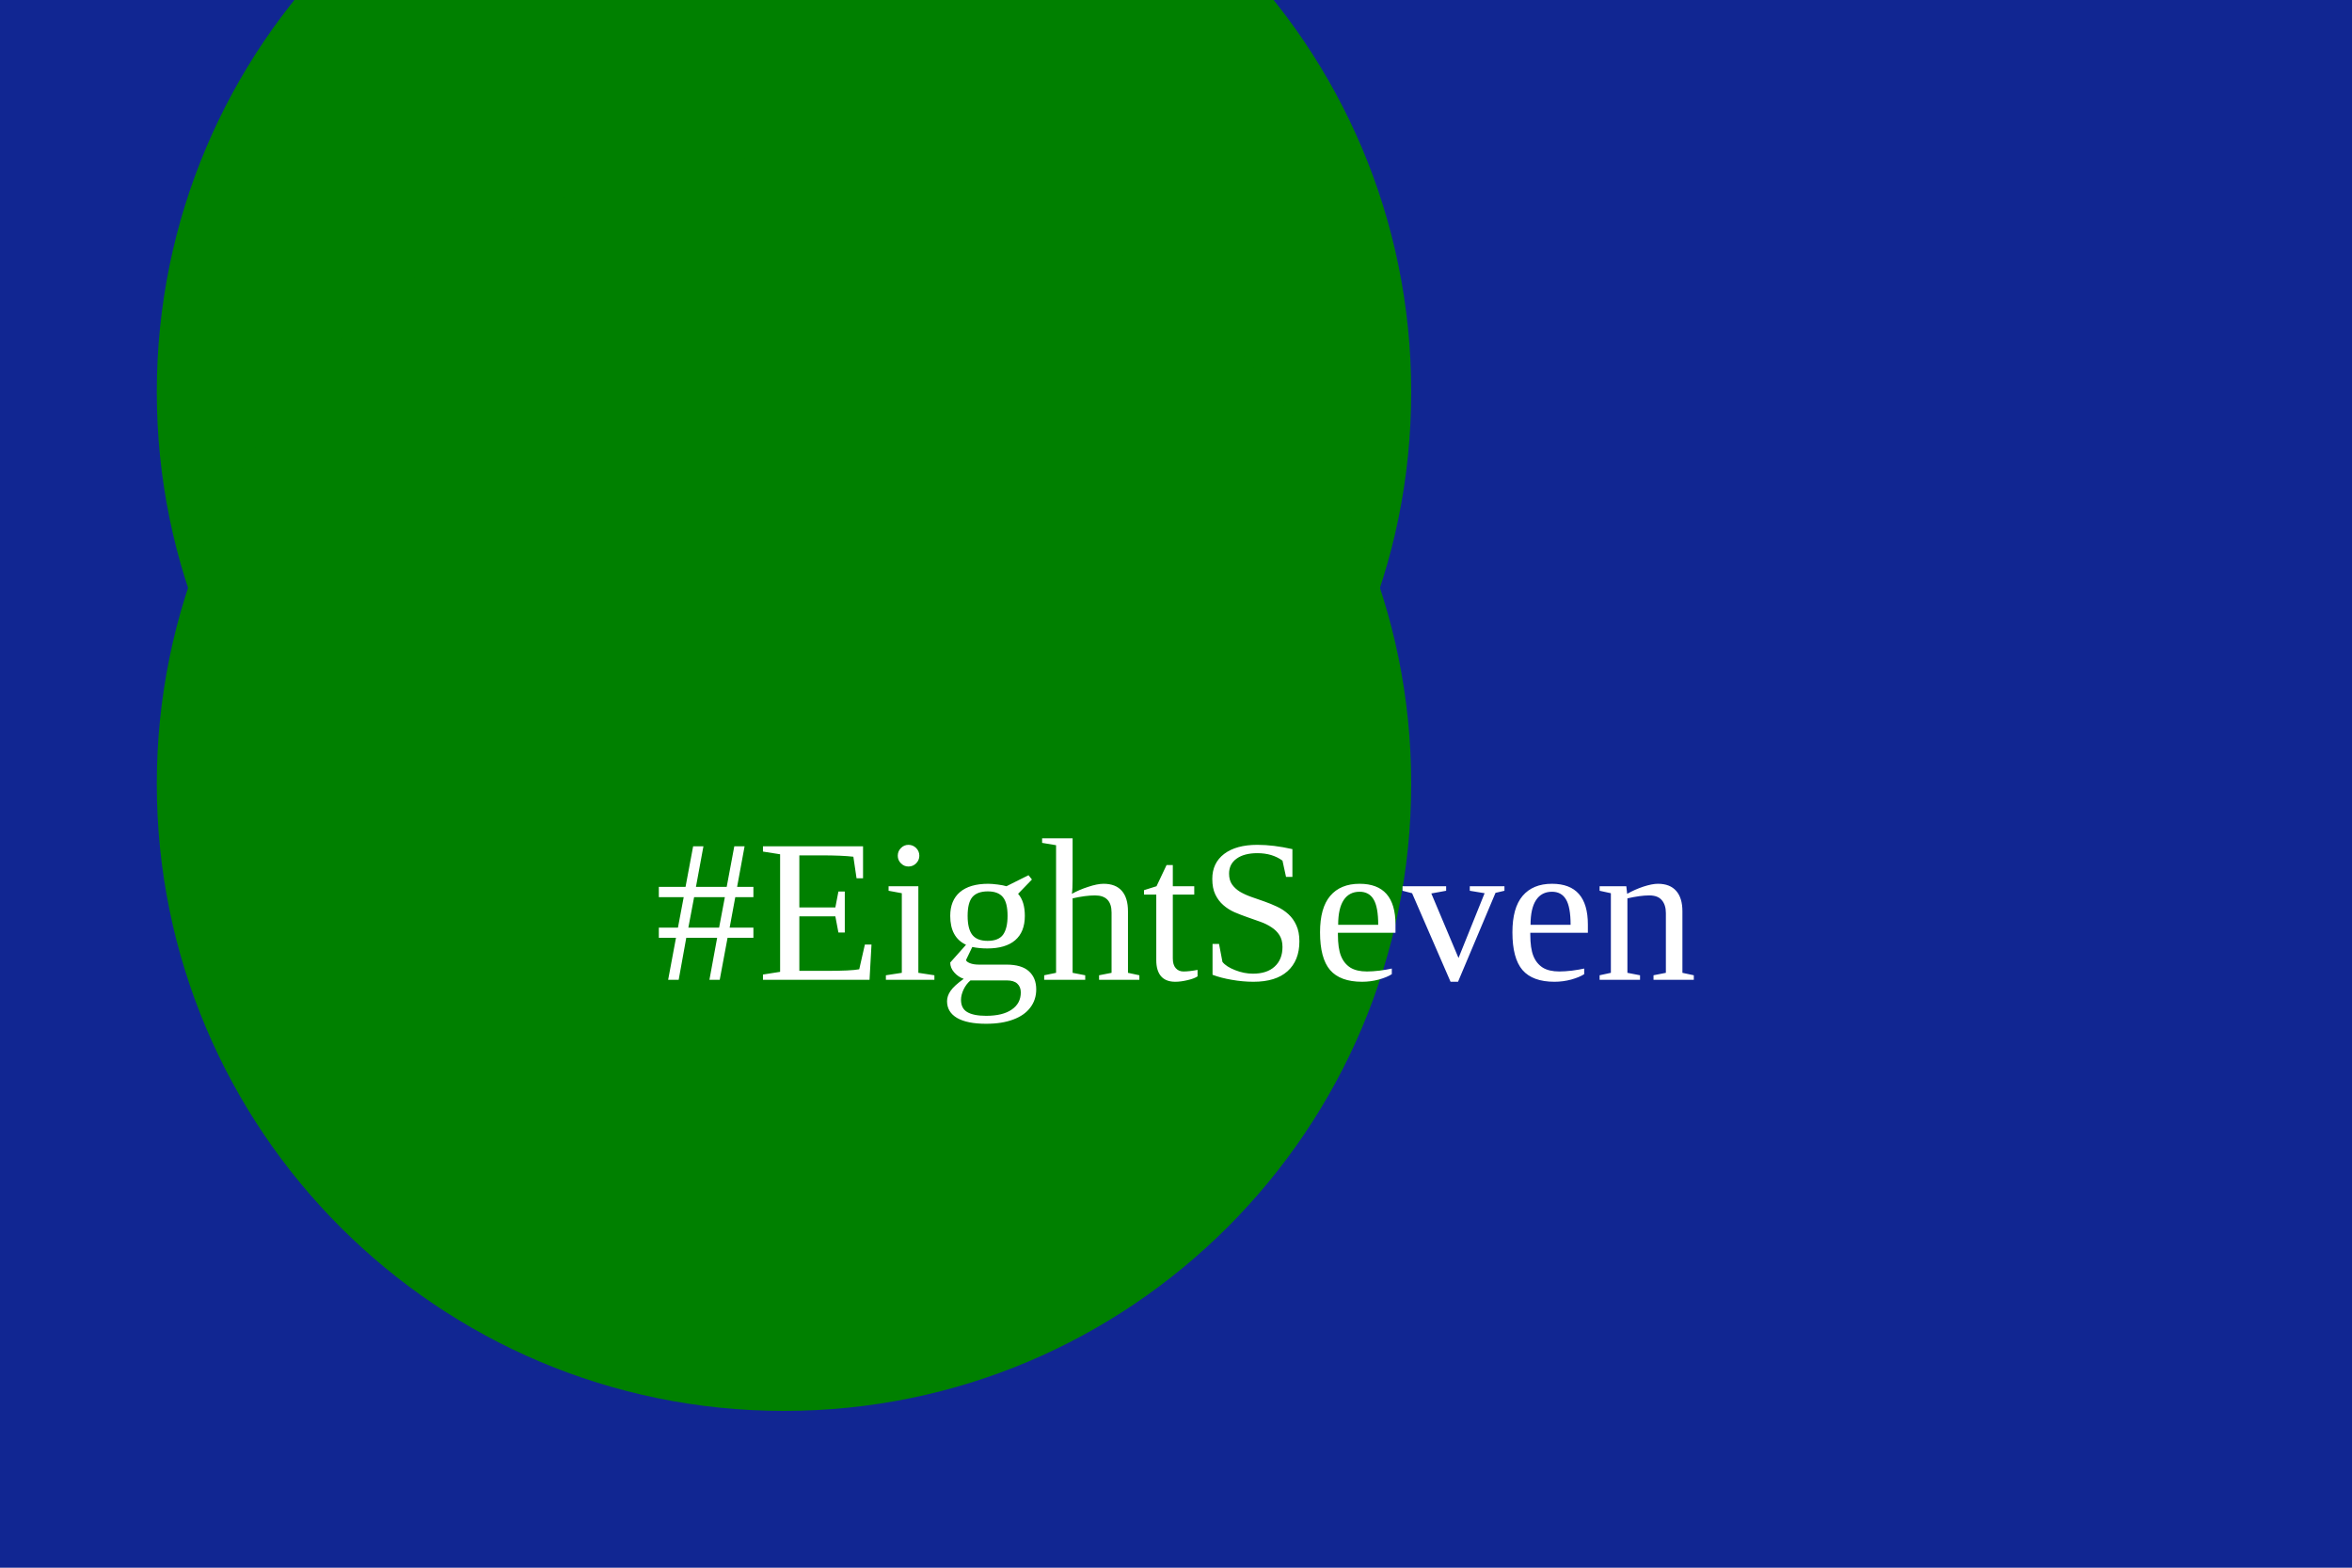
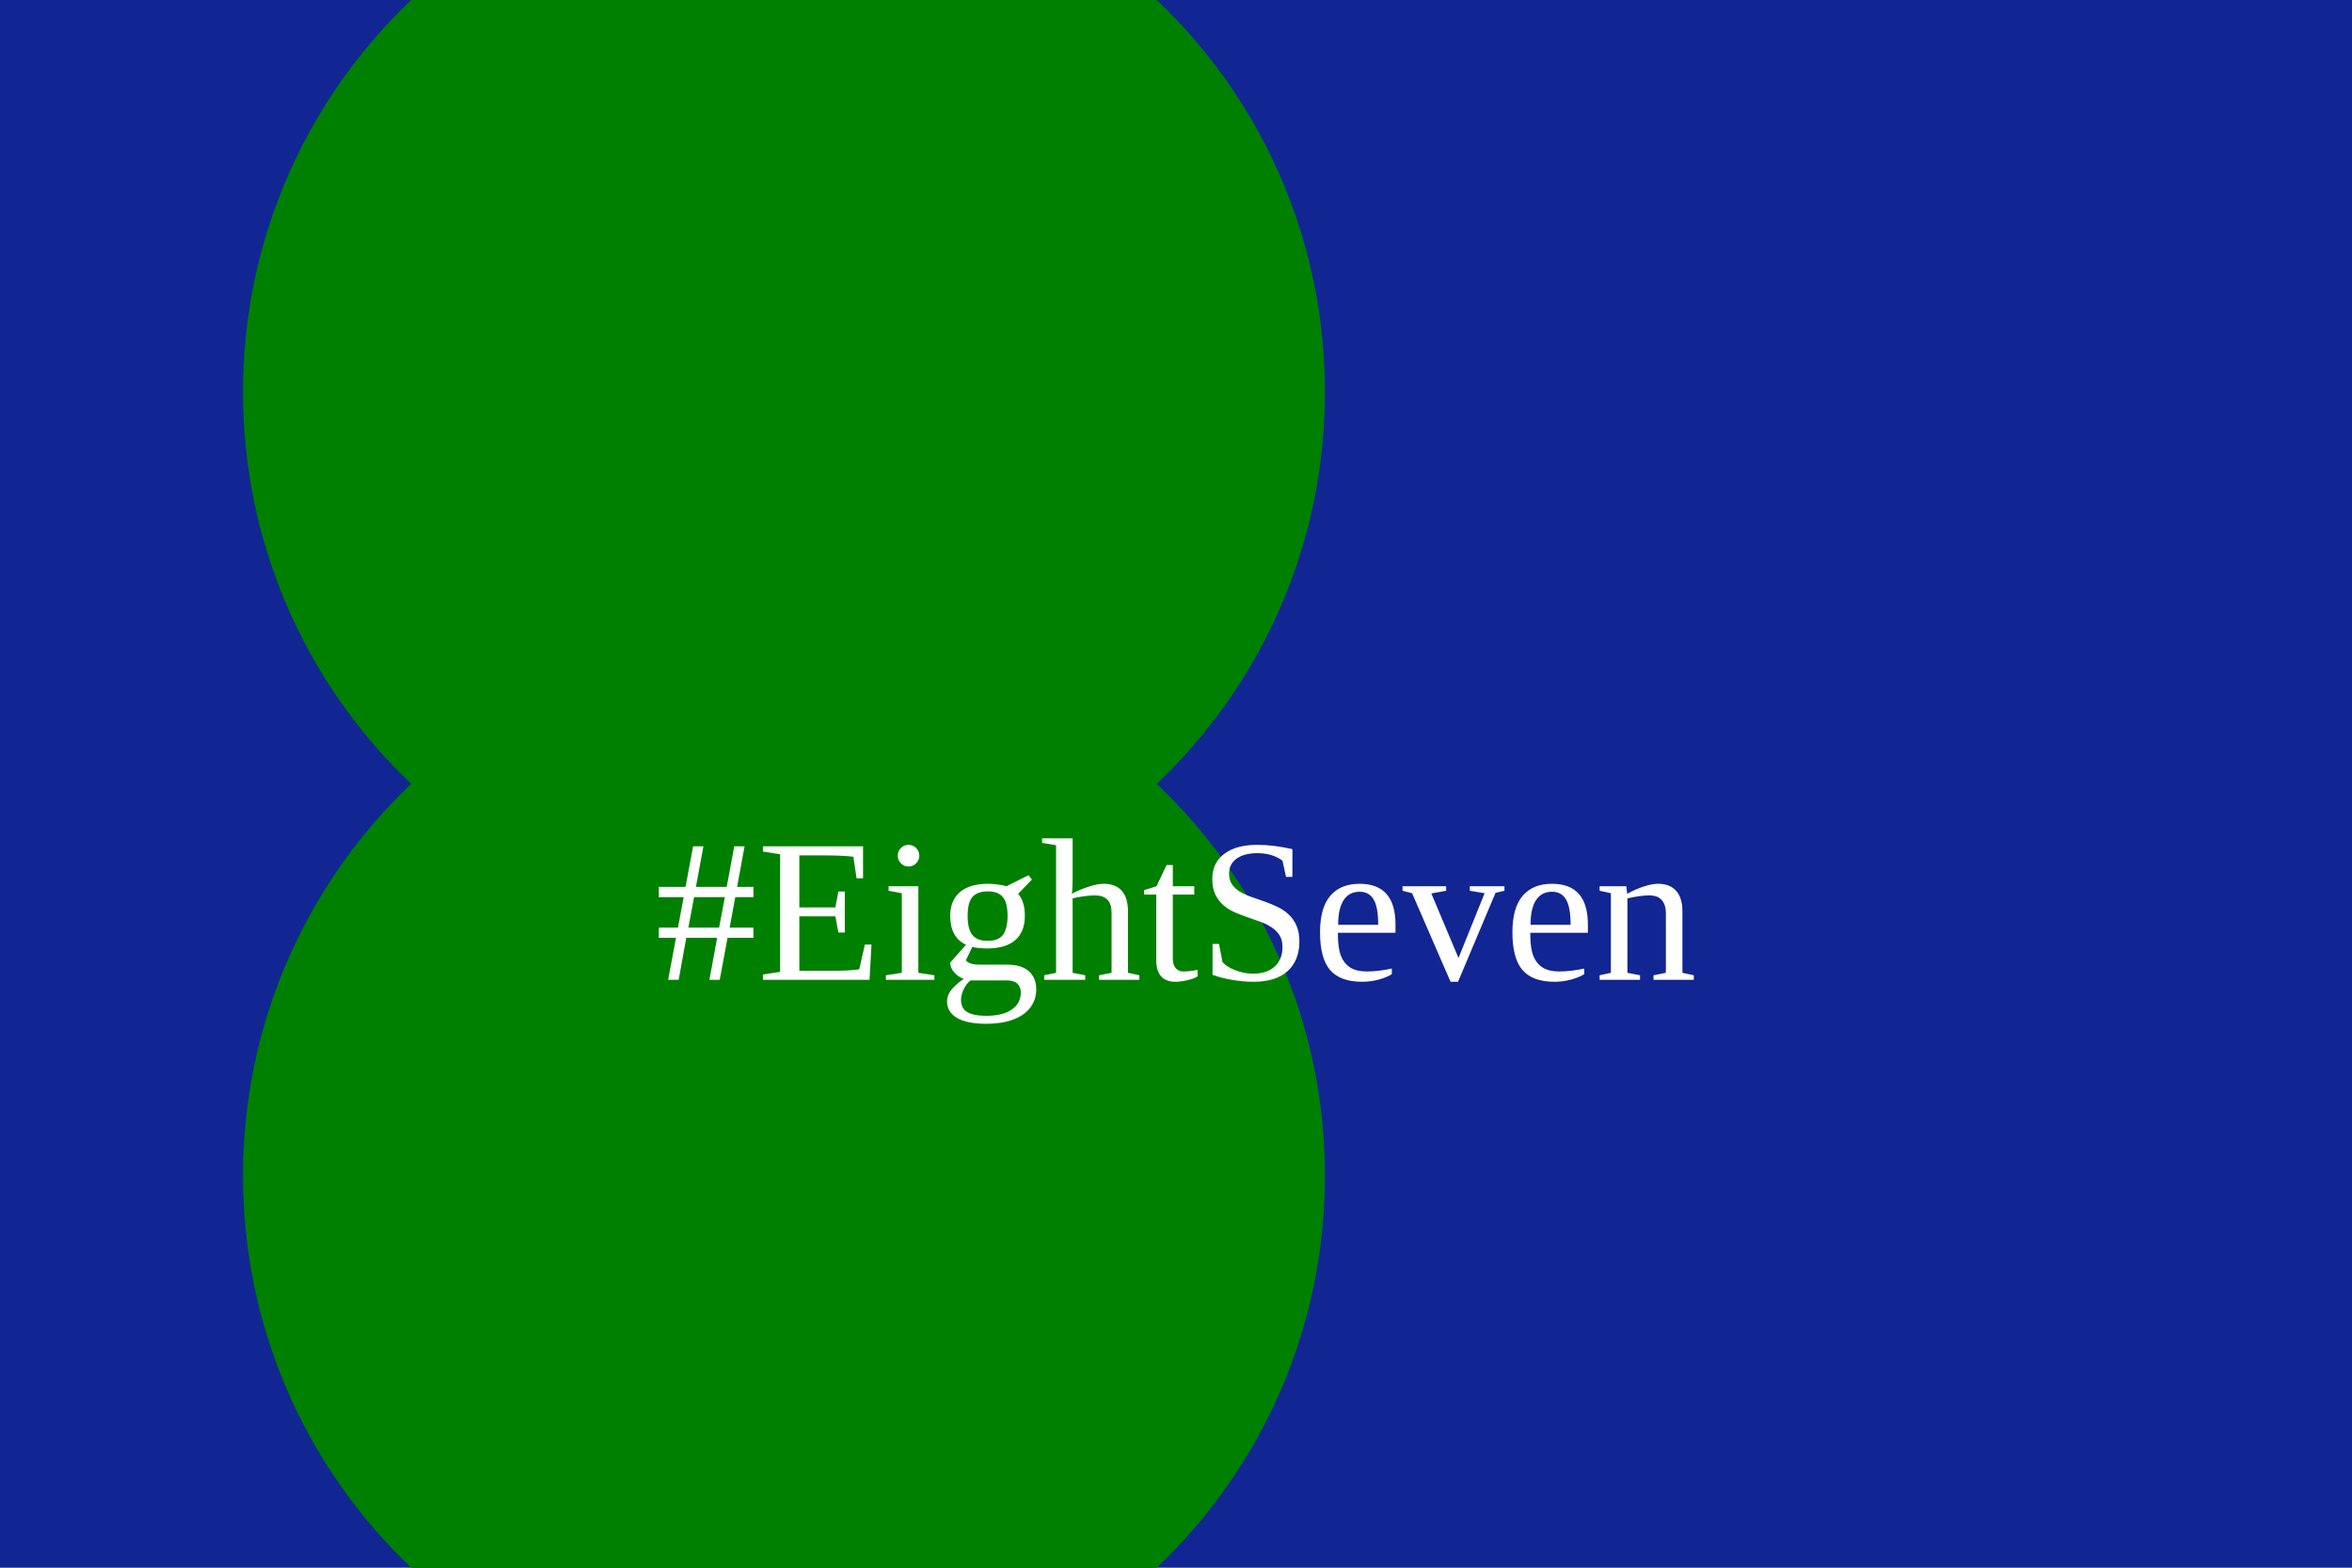
<svg xmlns="http://www.w3.org/2000/svg" version="1.1" width="300" height="200">
  <rect width="100%" height="100%" fill="#112692" />
-   <circle cx="100" cy="50" r="80" fill="green" />
-   <circle cx="100" cy="100" r="80" fill="green" />
+   <circle cx="100" cy="50" r="69" fill="green" />
+   <circle cx="100" cy="150" r="69" fill="green" />
  <text x="150" y="125" font-size="26" text-anchor="middle" fill="white">#EightSeven</text>
</svg>
